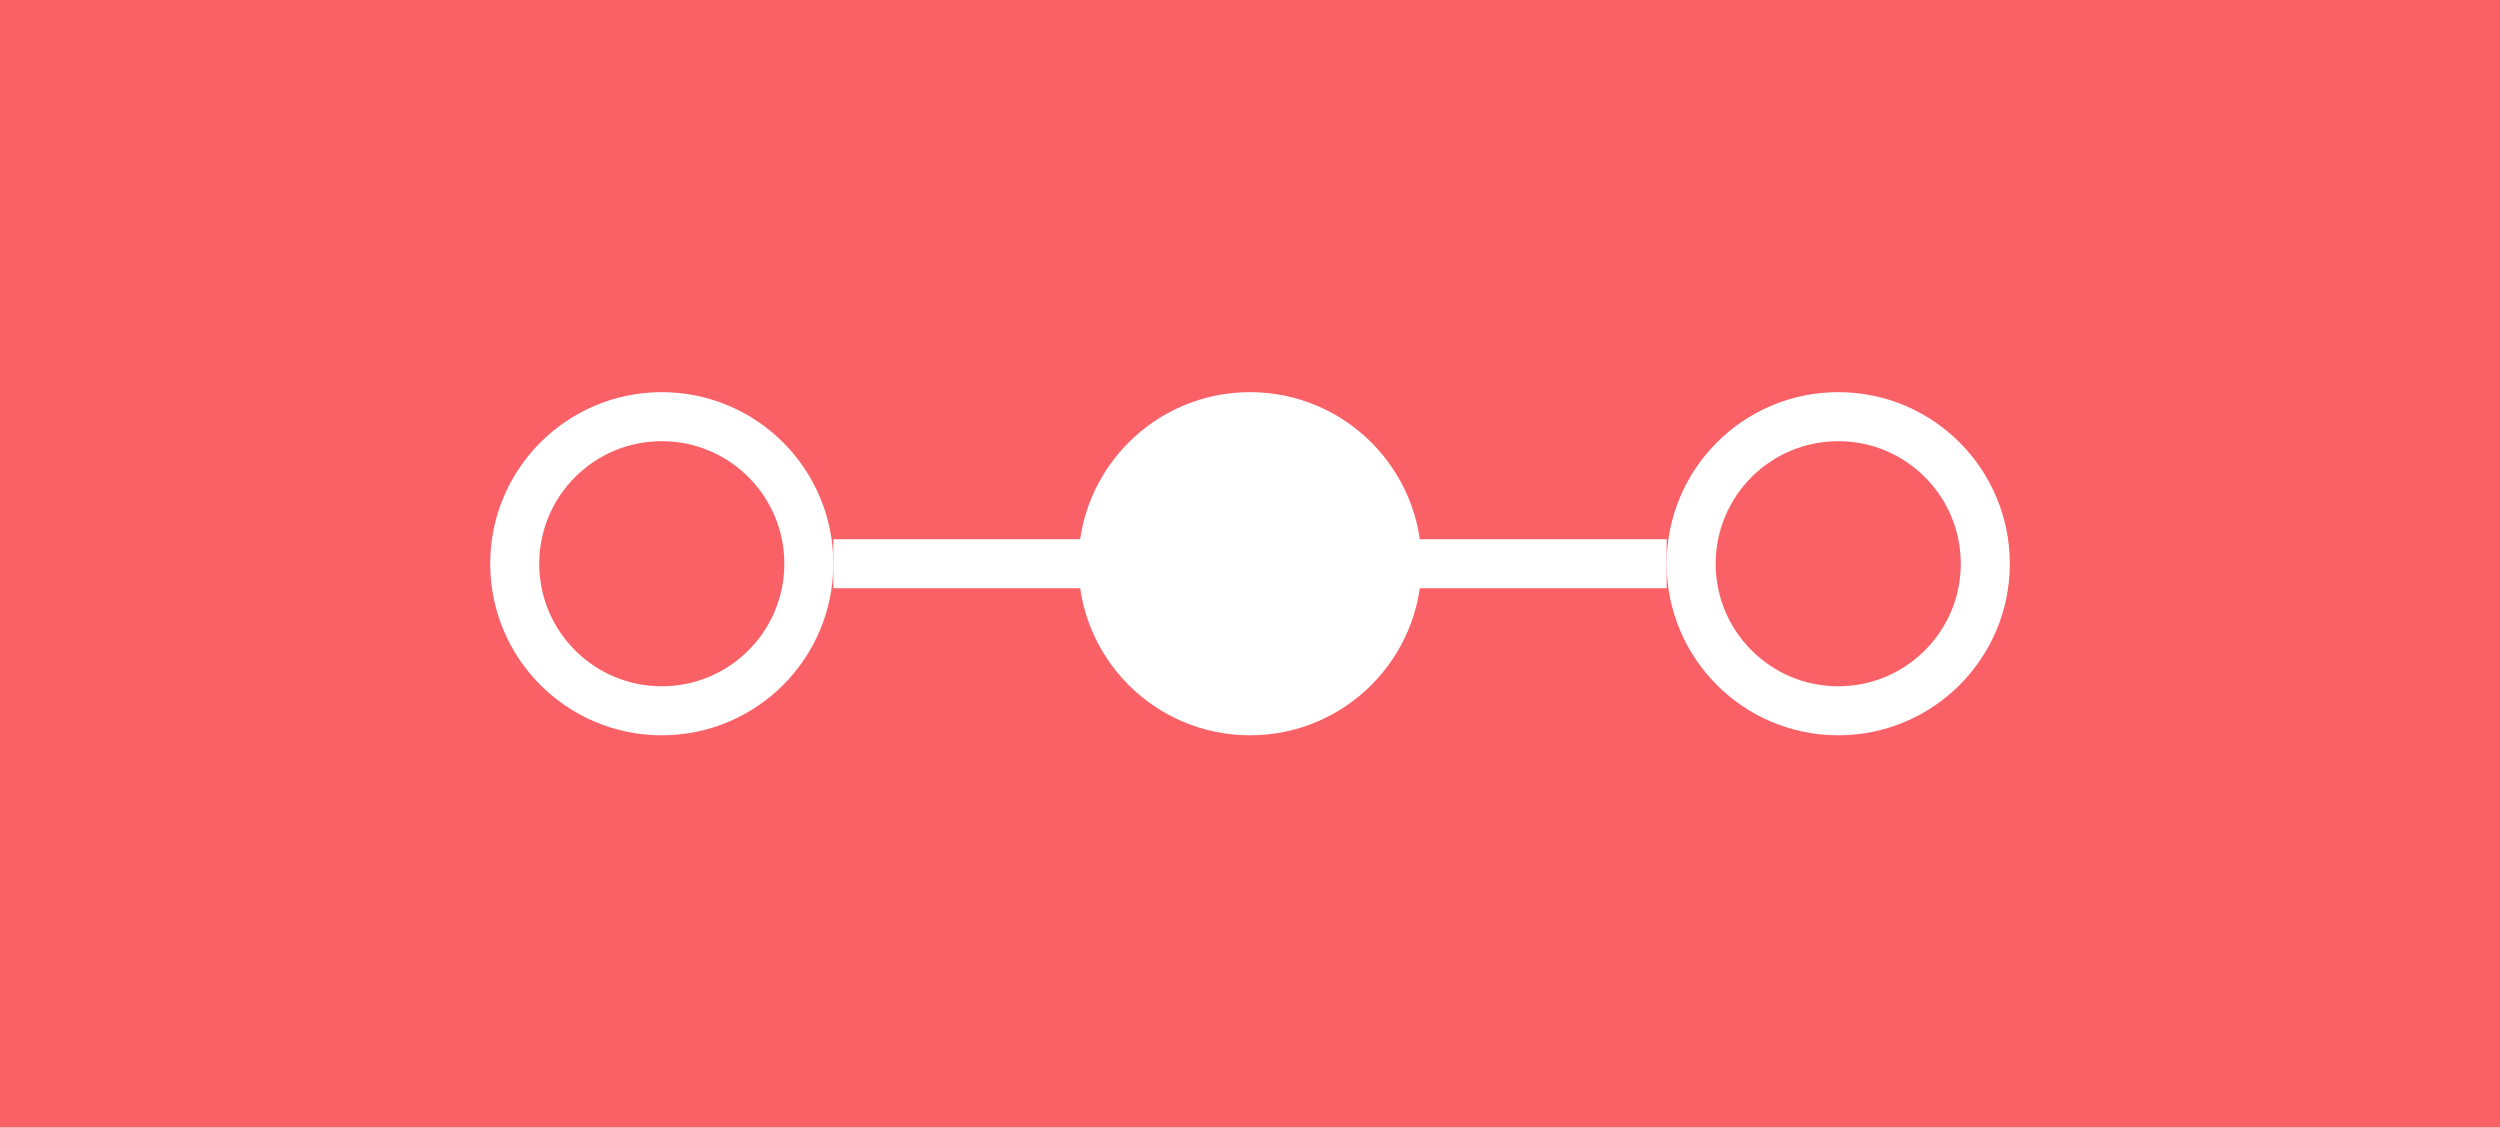
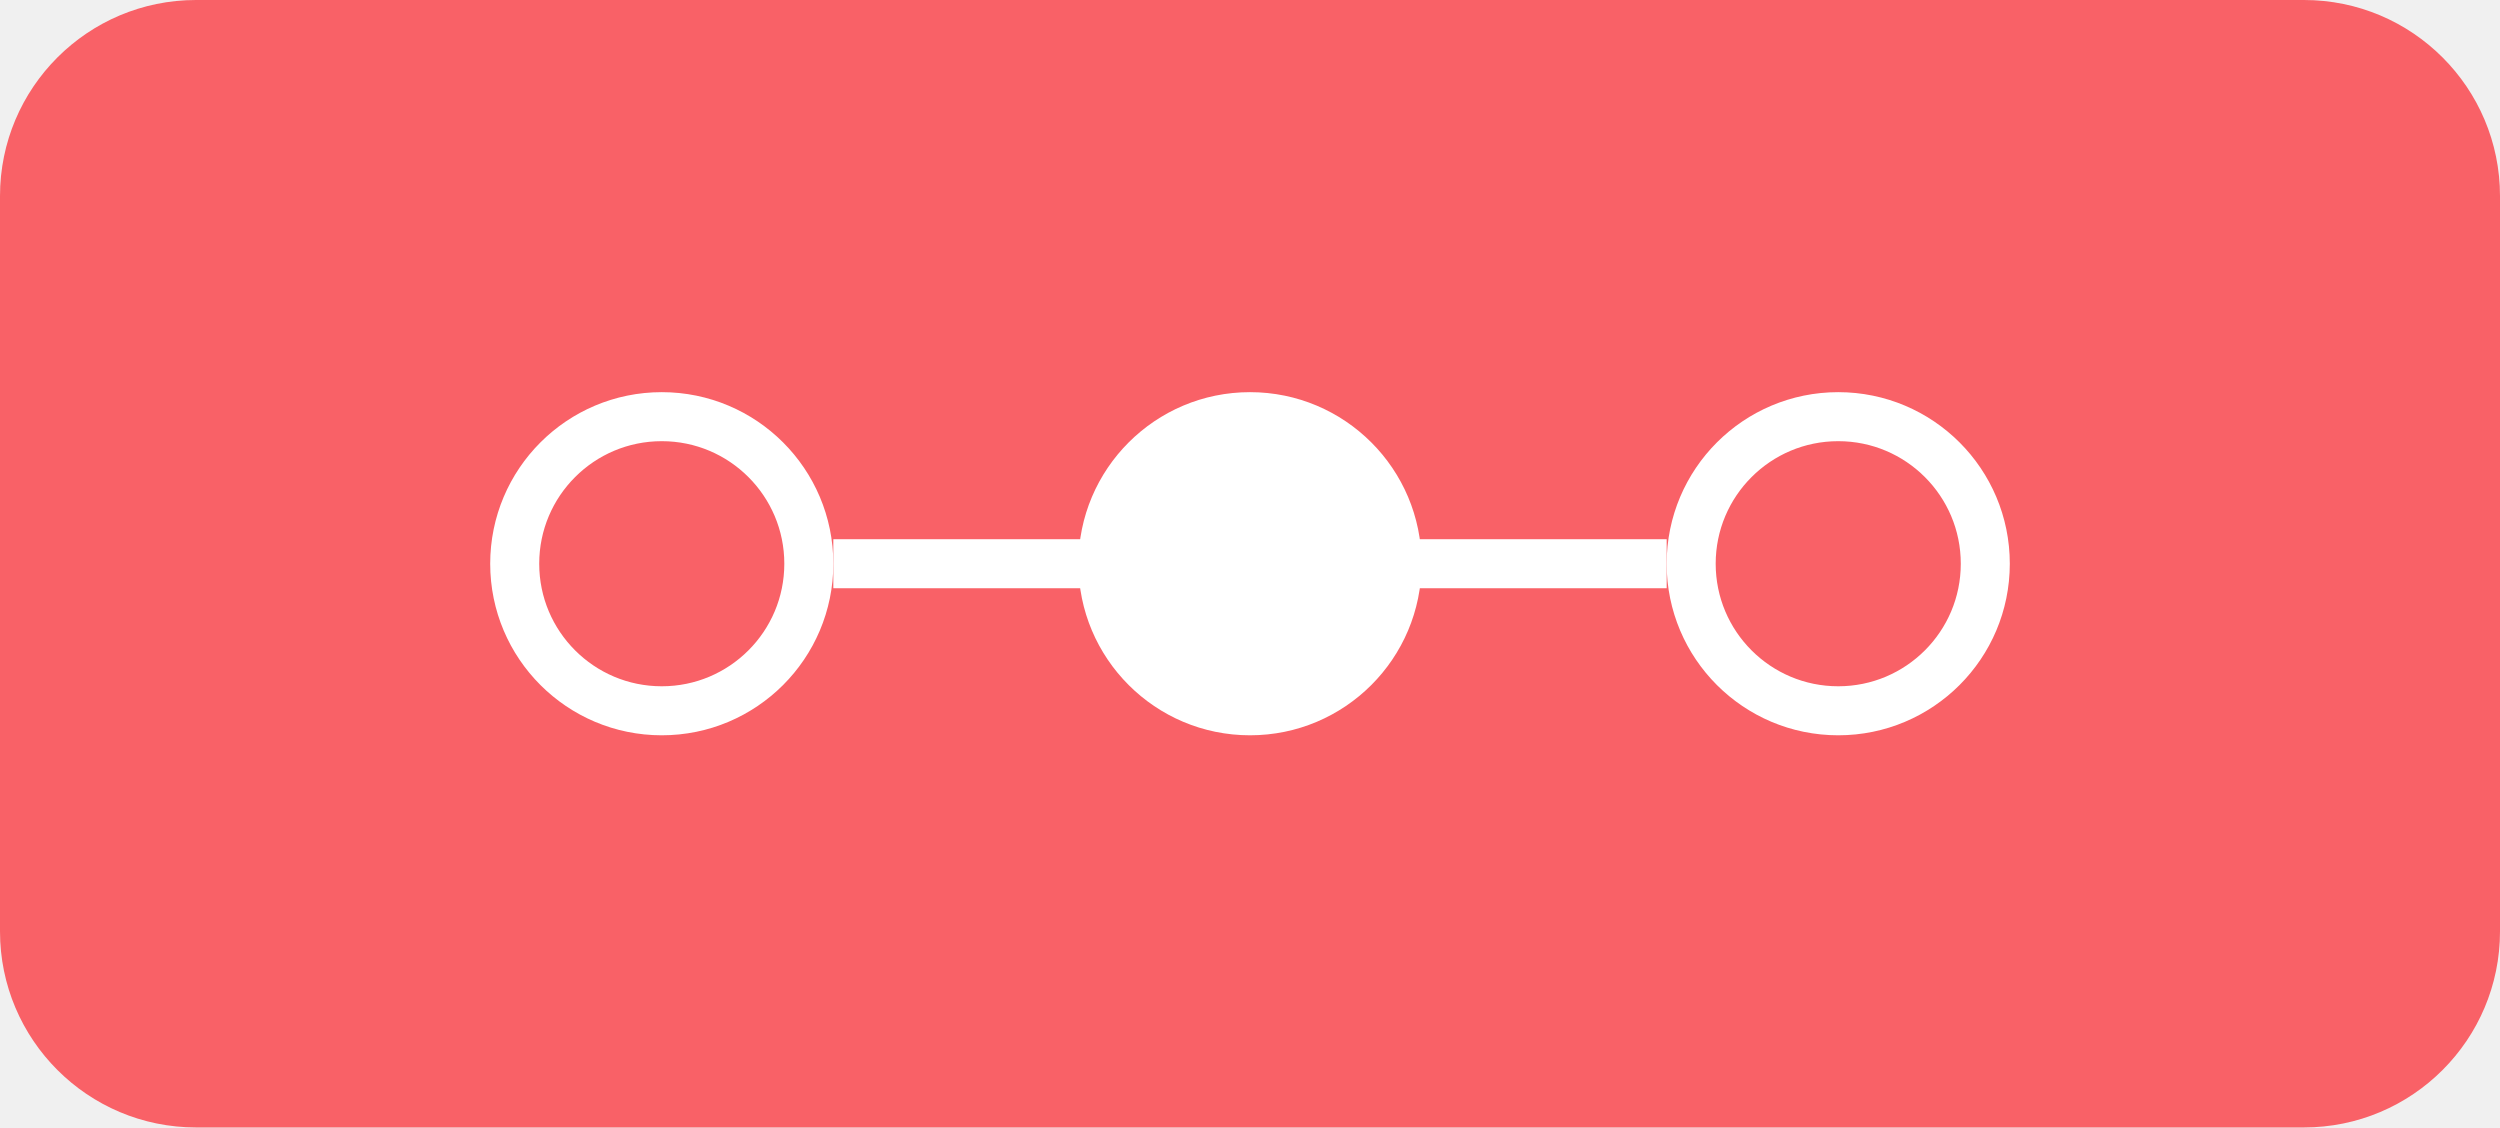
<svg xmlns="http://www.w3.org/2000/svg" width="51" height="23" viewBox="0 0 51 23" fill="none">
-   <rect width="51" height="23" fill="#F96167" />
+   <rect width="51" height="23" rx="4" fill="#F96167" />
  <line x1="17" y1="11.5" x2="34" y2="11.5" stroke="white" />
  <circle cx="13.5" cy="11.5" r="3" fill="#F96167" stroke="white" />
  <circle cx="25.5" cy="11.5" r="3.5" fill="white" />
  <circle cx="37.5" cy="11.5" r="3" fill="#F96167" stroke="white" />
</svg>
